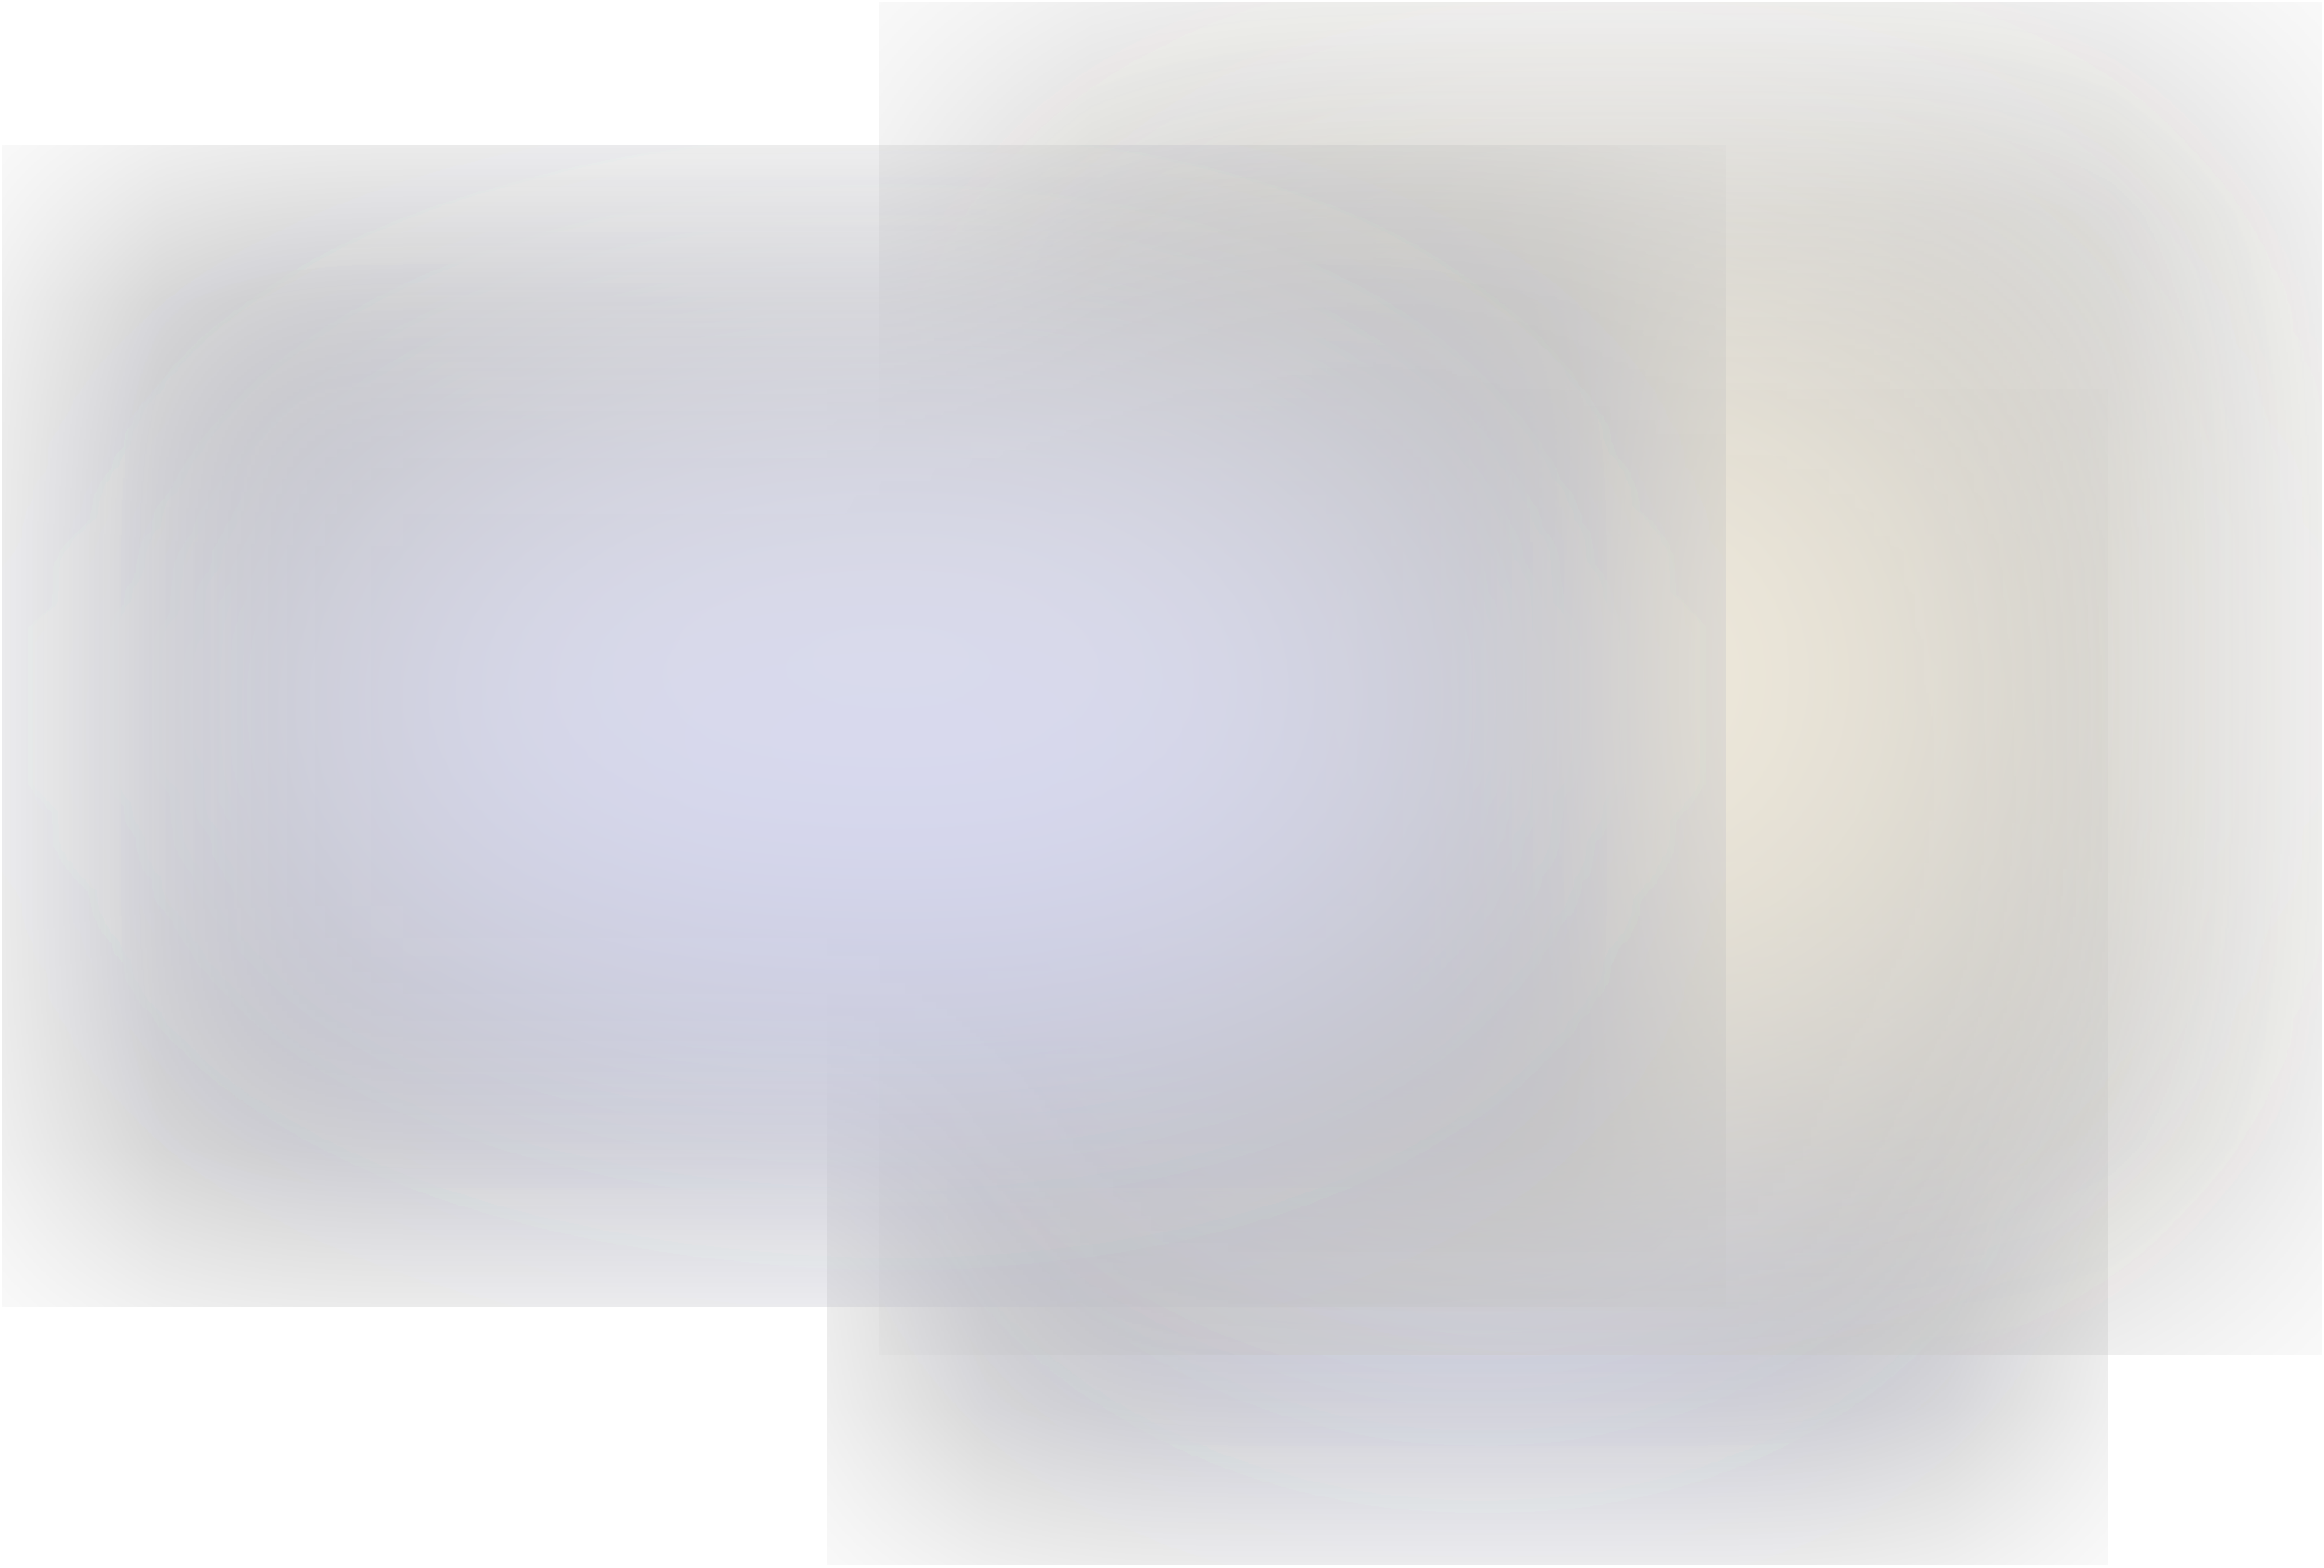
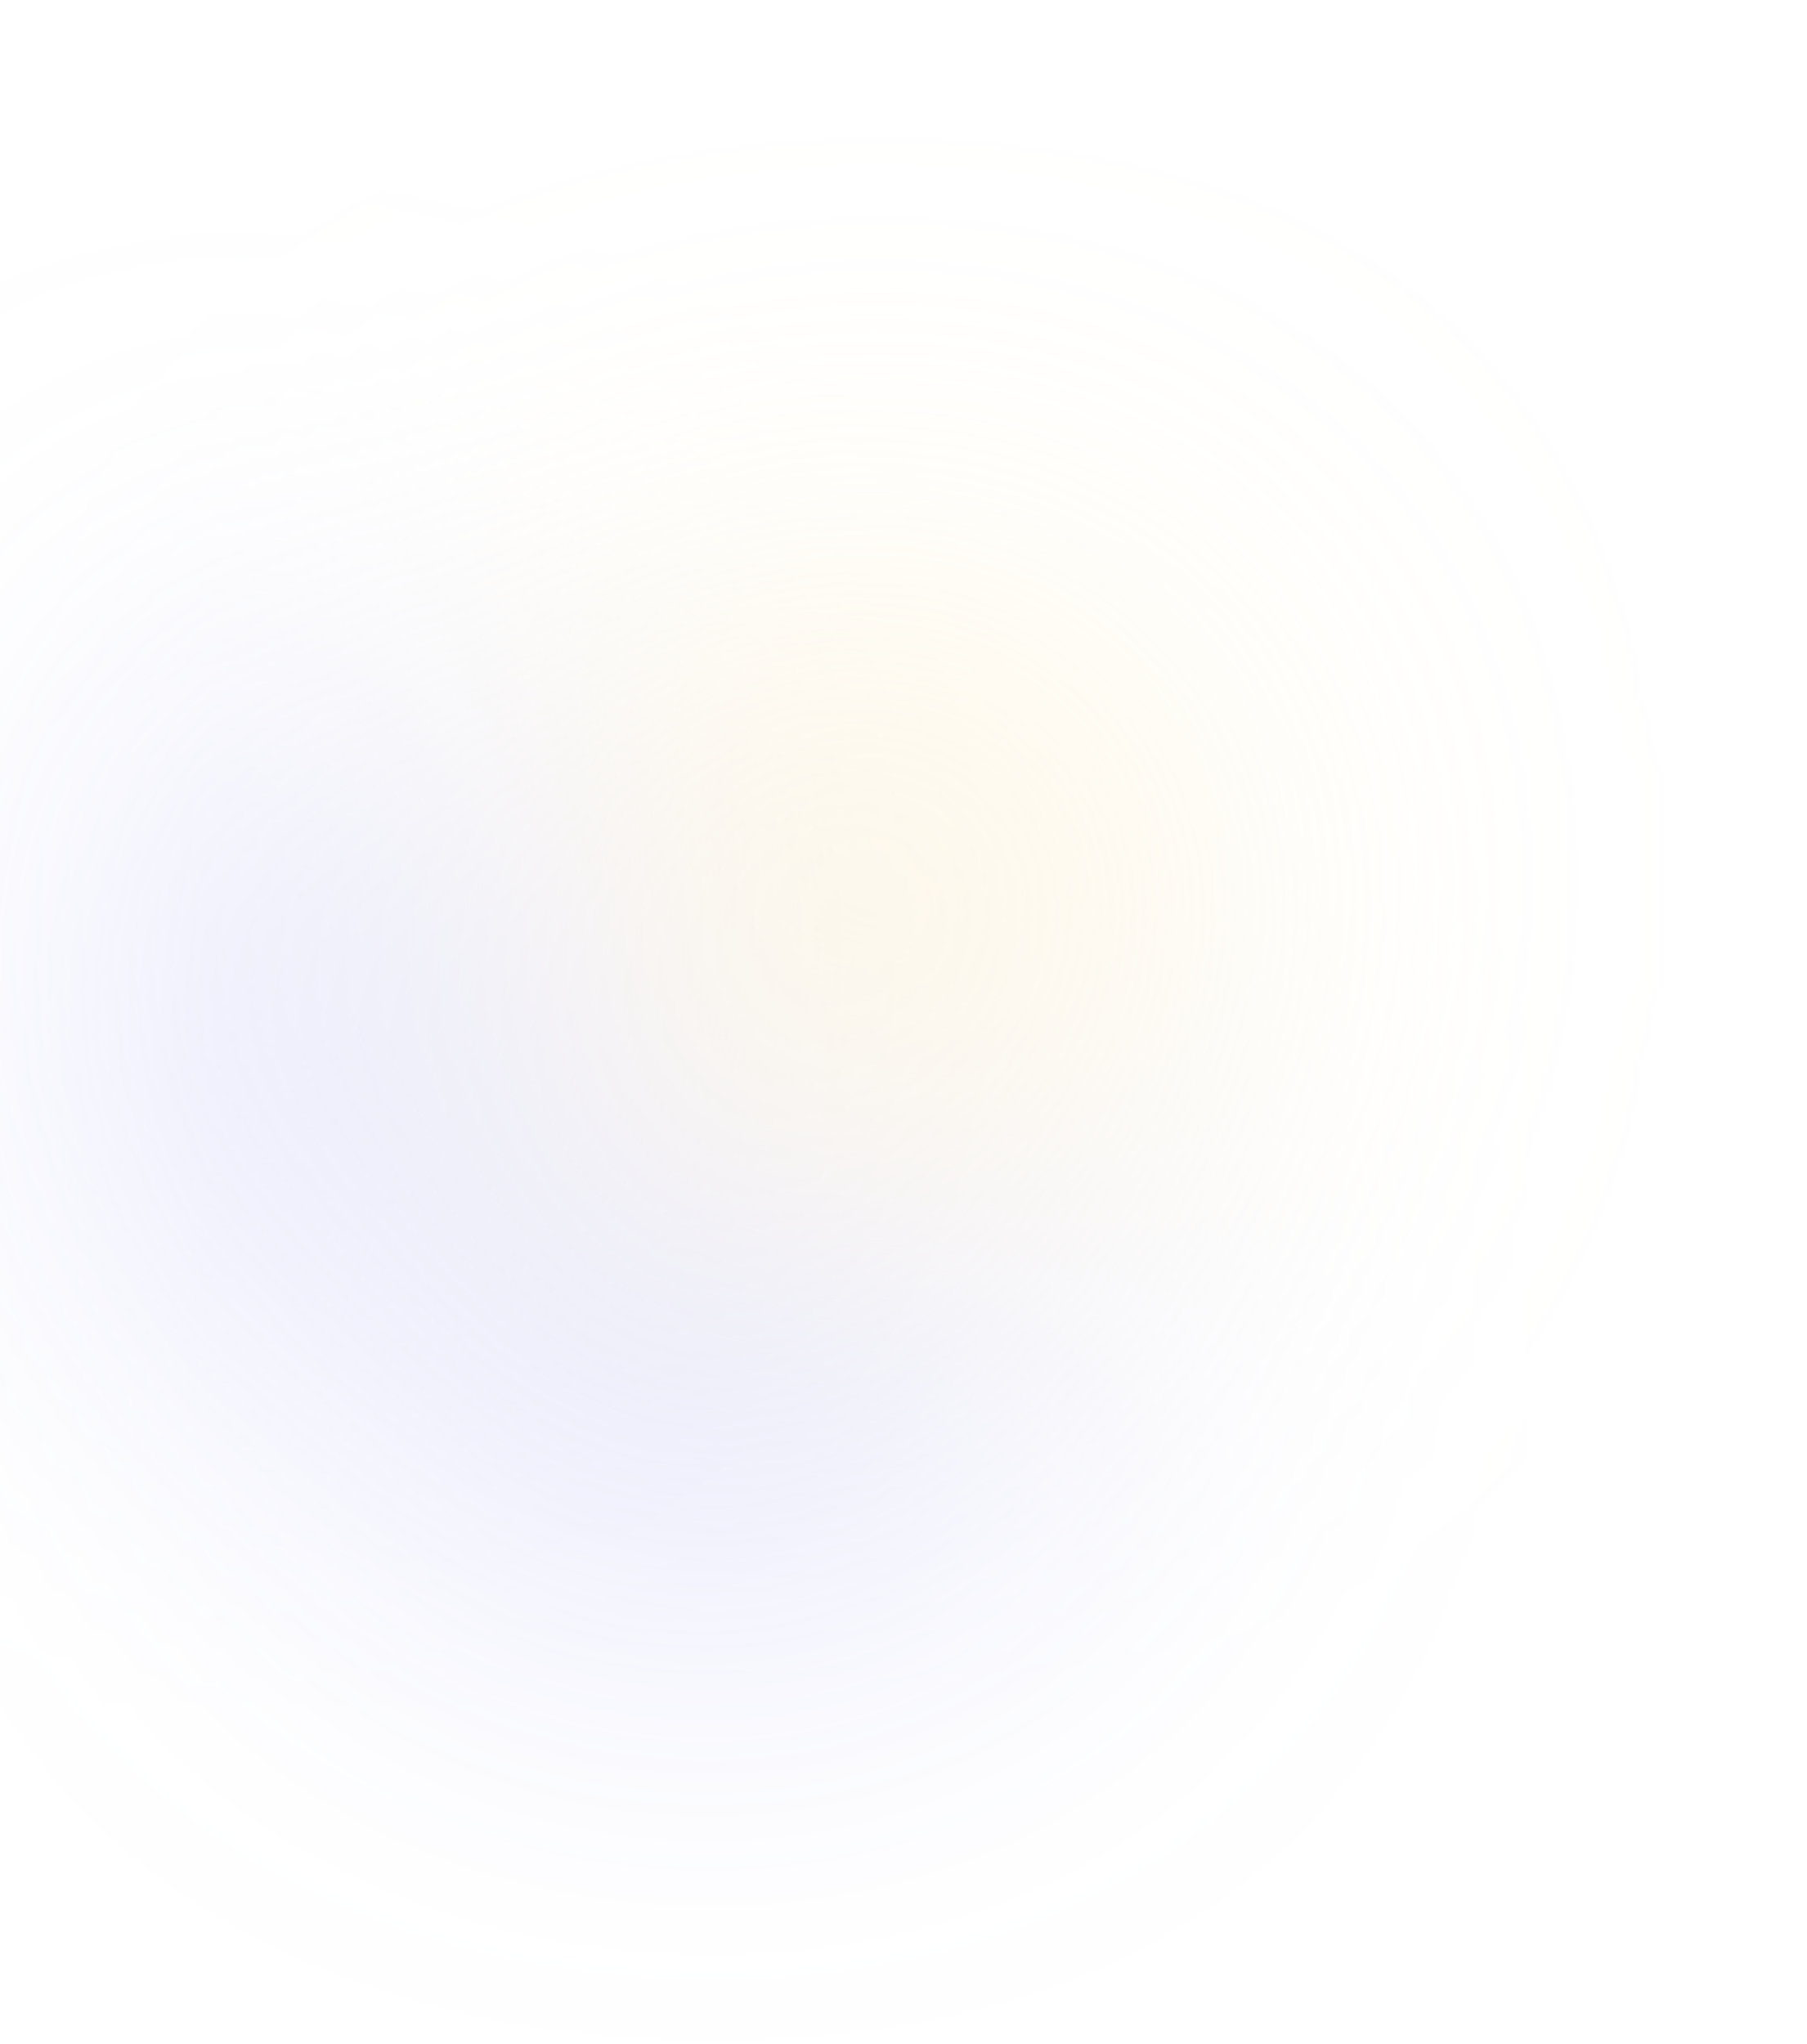
- <svg xmlns="http://www.w3.org/2000/svg" width="894" height="603" viewBox="0 0 894 603" fill="none">
+ <svg xmlns="http://www.w3.org/2000/svg" width="533" height="603" viewBox="0 0 533 603" fill="none">
  <g opacity="0.25">
-     <g filter="url(#filter0_f_308_49810)">
-       <path fillRule="evenodd" clip-rule="evenodd" d="M577.132 279.32C639.606 279.32 681.83 323.963 681.83 371.654C681.83 422.065 643.168 473.02 577.132 473.02C504.708 473.02 447.668 426.941 447.668 371.654C447.668 318.835 507.941 279.32 577.132 279.32Z" fill="url(#paint0_linear_308_49810)" />
+     <g filter="url(#filter0_f_516_50353)">
+       <path fill-rule="evenodd" clip-rule="evenodd" d="M216.132 279.32C278.606 279.32 320.83 323.963 320.83 371.654C320.83 422.065 282.168 473.02 216.132 473.02C143.708 473.02 86.668 426.941 86.668 371.654C86.668 318.835 146.941 279.32 216.132 279.32Z" fill="url(#paint0_linear_516_50353)" />
    </g>
-     <g filter="url(#filter1_f_308_49810)">
-       <path fillRule="evenodd" clip-rule="evenodd" d="M626.888 173C683.045 173 721 213.576 721 256.922C721 302.739 686.247 349.052 626.888 349.052C561.786 349.052 510.513 307.171 510.513 256.922C510.513 208.915 564.692 173 626.888 173Z" fill="#FFE198" />
+     <g filter="url(#filter1_f_516_50353)">
+       <path fill-rule="evenodd" clip-rule="evenodd" d="M265.888 173C322.045 173 360 213.576 360 256.922C360 302.739 325.247 349.052 265.888 349.052C200.786 349.052 149.513 307.171 149.513 256.922C149.513 208.915 203.692 173 265.888 173Z" fill="#FFE198" />
    </g>
-     <g filter="url(#filter2_f_308_49810)">
-       <path fillRule="evenodd" clip-rule="evenodd" d="M353.707 185.052C461.657 185.052 534.618 228.505 534.618 274.924C534.618 323.991 467.813 373.587 353.707 373.587C228.562 373.587 130 328.737 130 274.924C130 223.514 234.149 185.052 353.707 185.052Z" fill="url(#paint1_linear_308_49810)" />
+     <g filter="url(#filter2_f_516_50353)">
+       <path fill-rule="evenodd" clip-rule="evenodd" d="M-7.293 185.052C100.657 185.052 173.618 228.505 173.618 274.924C173.618 323.991 106.813 373.587 -7.293 373.587C-132.438 373.587 -231 328.737 -231 274.924C-231 223.514 -126.851 185.052 -7.293 185.052Z" fill="url(#paint1_linear_516_50353)" />
    </g>
  </g>
  <defs>
-     <filter id="filter0_f_308_49810" x="318.535" y="150.187" width="492.428" height="451.966" filterUnits="userSpaceOnUse" colorInterpolationFilters="sRGB">
-       <feFlood floodOpacity="0" result="BackgroundImageFix" />
+     <filter id="filter0_f_516_50353" x="-42.465" y="150.187" width="492.428" height="451.966" filterUnits="userSpaceOnUse" color-interpolation-filters="sRGB">
+       <feFlood flood-opacity="0" result="BackgroundImageFix" />
      <feBlend mode="normal" in="SourceGraphic" in2="BackgroundImageFix" result="shape" />
-       <feGaussianBlur stdDeviation="64.567" result="effect1_foregroundBlur_308_49810" />
+       <feGaussianBlur stdDeviation="64.567" result="effect1_foregroundBlur_516_50353" />
    </filter>
-     <filter id="filter1_f_308_49810" x="338.335" y="0.822" width="554.843" height="520.407" filterUnits="userSpaceOnUse" colorInterpolationFilters="sRGB">
-       <feFlood floodOpacity="0" result="BackgroundImageFix" />
+     <filter id="filter1_f_516_50353" x="-22.665" y="0.822" width="554.843" height="520.407" filterUnits="userSpaceOnUse" color-interpolation-filters="sRGB">
+       <feFlood flood-opacity="0" result="BackgroundImageFix" />
      <feBlend mode="normal" in="SourceGraphic" in2="BackgroundImageFix" result="shape" />
-       <feGaussianBlur stdDeviation="86.089" result="effect1_foregroundBlur_308_49810" />
+       <feGaussianBlur stdDeviation="86.089" result="effect1_foregroundBlur_516_50353" />
    </filter>
-     <filter id="filter2_f_308_49810" x="0.867" y="55.919" width="662.884" height="446.801" filterUnits="userSpaceOnUse" colorInterpolationFilters="sRGB">
-       <feFlood floodOpacity="0" result="BackgroundImageFix" />
+     <filter id="filter2_f_516_50353" x="-360.133" y="55.919" width="662.884" height="446.801" filterUnits="userSpaceOnUse" color-interpolation-filters="sRGB">
+       <feFlood flood-opacity="0" result="BackgroundImageFix" />
      <feBlend mode="normal" in="SourceGraphic" in2="BackgroundImageFix" result="shape" />
-       <feGaussianBlur stdDeviation="64.567" result="effect1_foregroundBlur_308_49810" />
+       <feGaussianBlur stdDeviation="64.567" result="effect1_foregroundBlur_516_50353" />
    </filter>
-     <linearGradient id="paint0_linear_308_49810" x1="564.749" y1="279.32" x2="564.749" y2="473.02" gradientUnits="userSpaceOnUse">
+     <linearGradient id="paint0_linear_516_50353" x1="203.749" y1="279.32" x2="203.749" y2="473.02" gradientUnits="userSpaceOnUse">
      <stop stop-color="#BCBFF7" stop-opacity="0.5" />
      <stop offset="1" stop-color="#4954E6" stop-opacity="0.8" />
    </linearGradient>
-     <linearGradient id="paint1_linear_308_49810" x1="332.309" y1="185.052" x2="332.309" y2="373.587" gradientUnits="userSpaceOnUse">
+     <linearGradient id="paint1_linear_516_50353" x1="-28.691" y1="185.052" x2="-28.691" y2="373.587" gradientUnits="userSpaceOnUse">
      <stop stop-color="#BCBFF7" stop-opacity="0.5" />
      <stop offset="1" stop-color="#4954E6" stop-opacity="0.8" />
    </linearGradient>
  </defs>
</svg>
